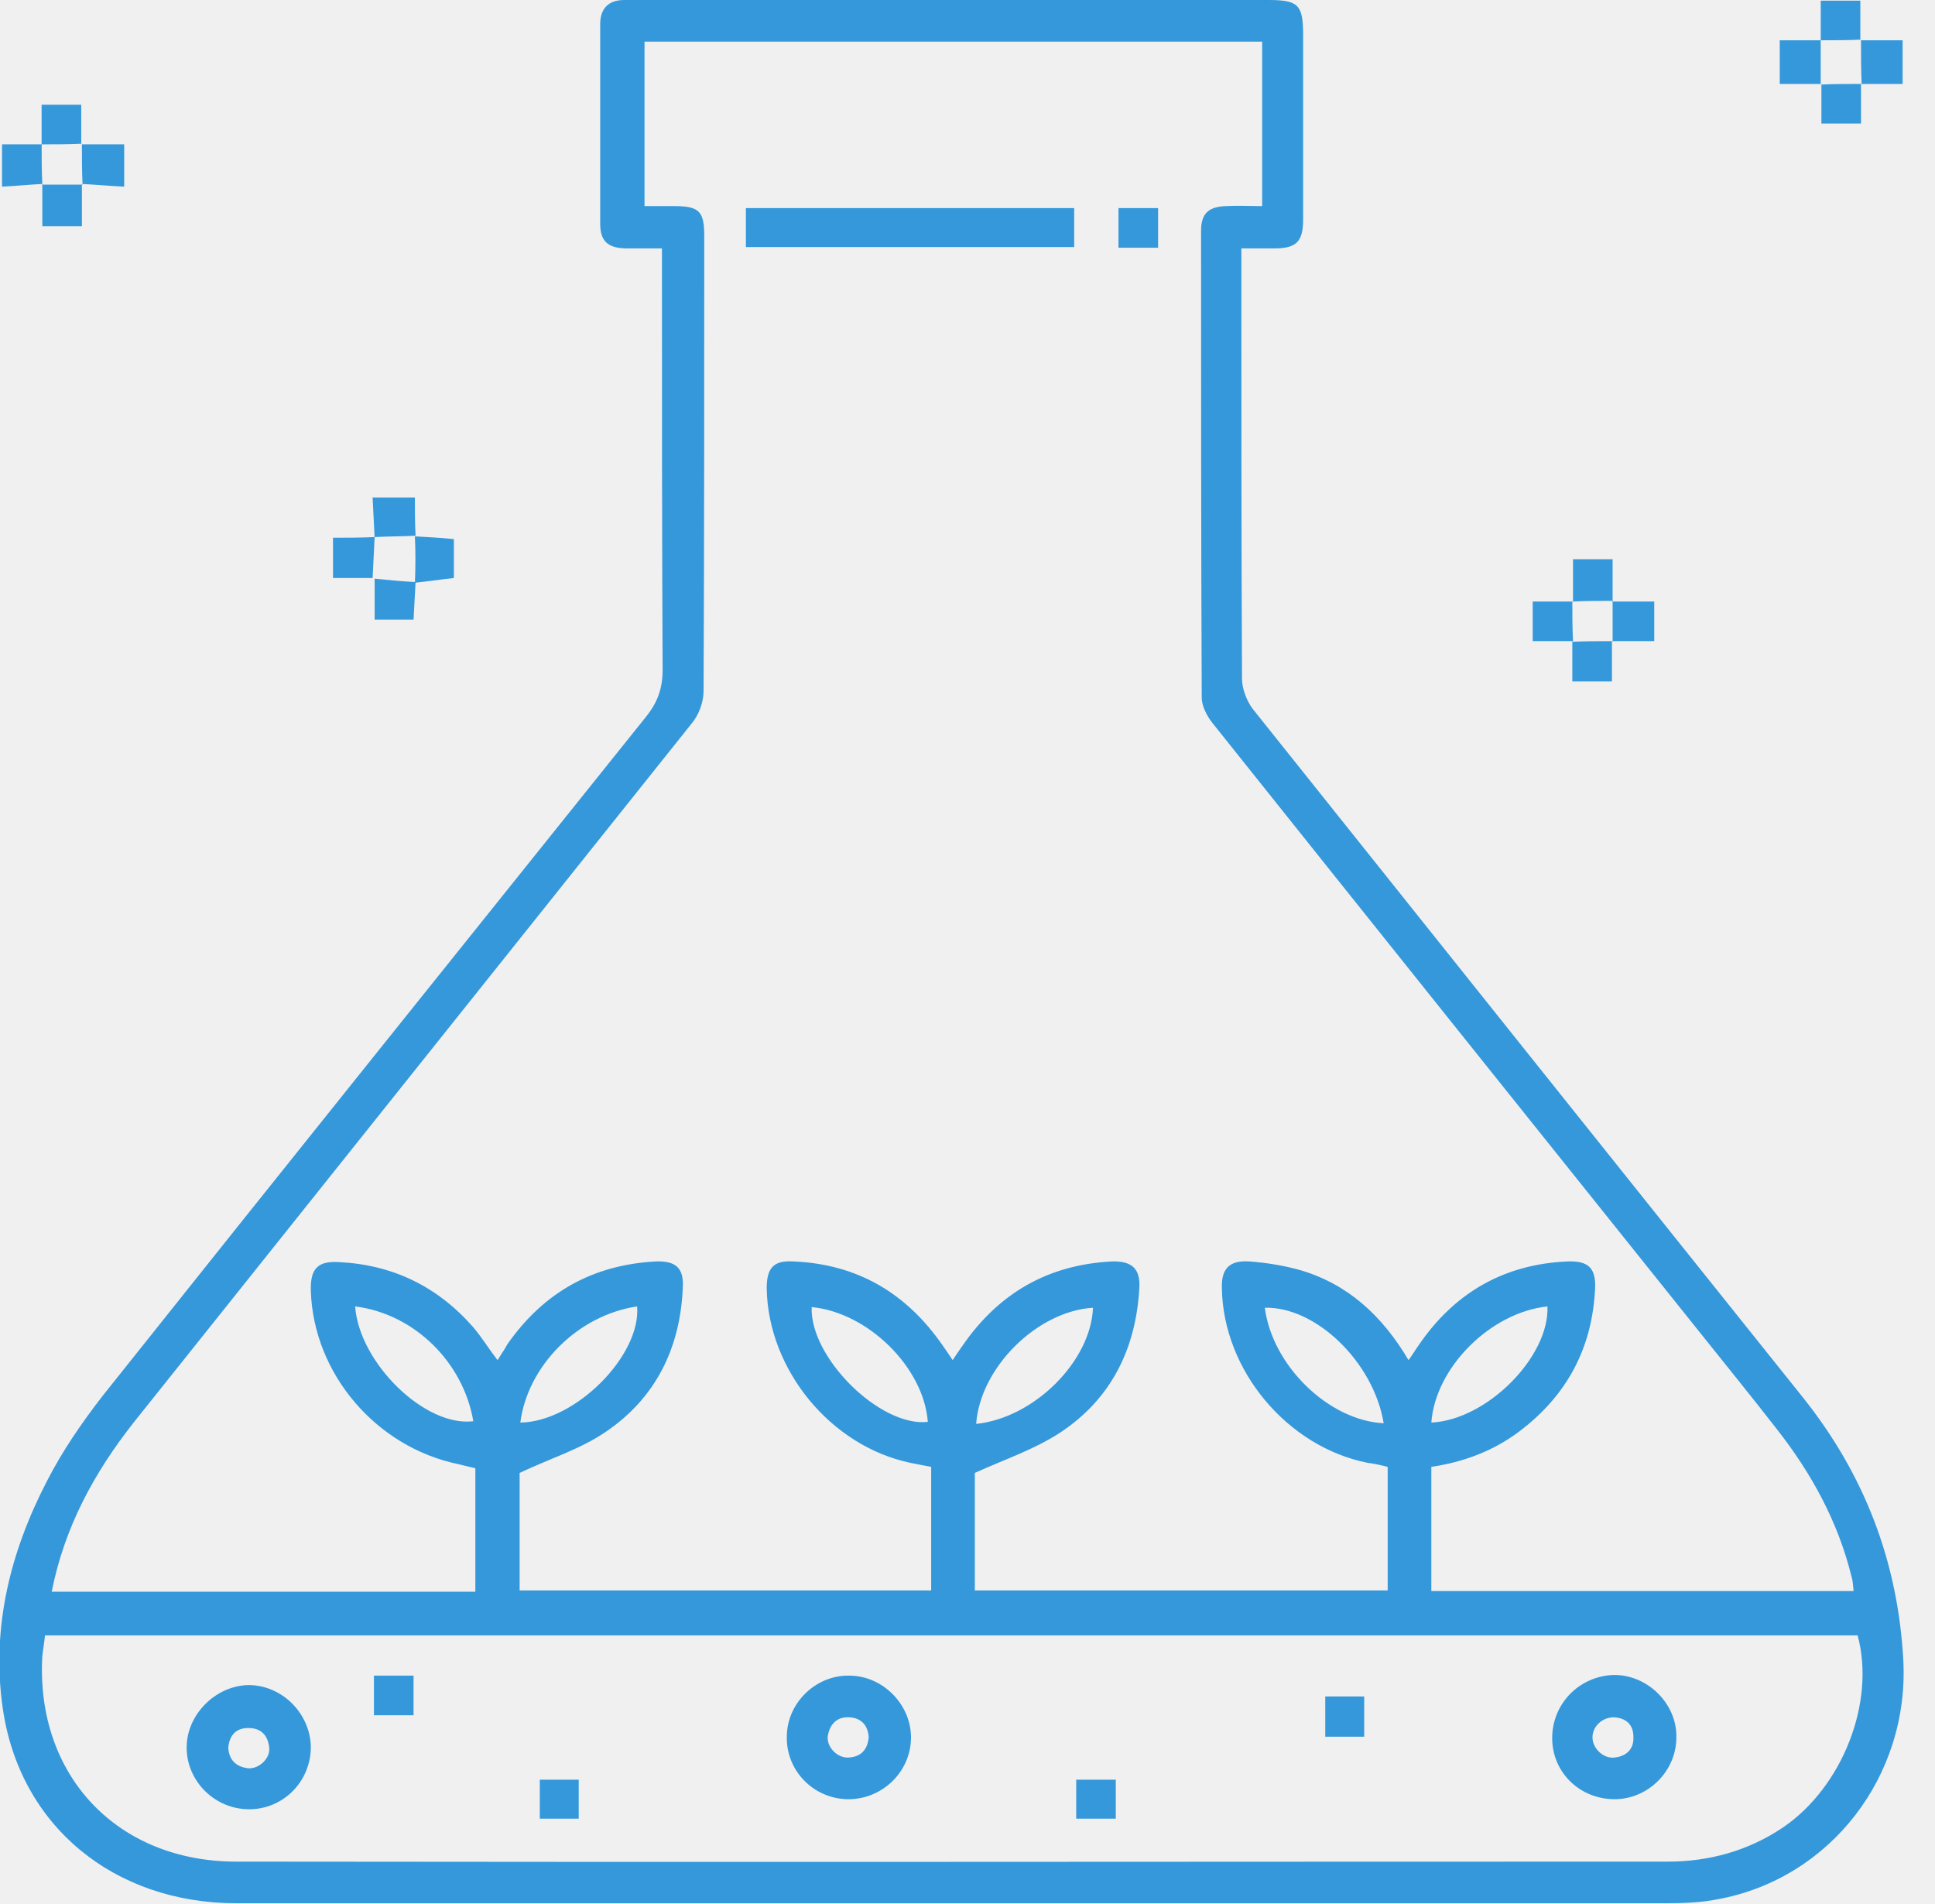
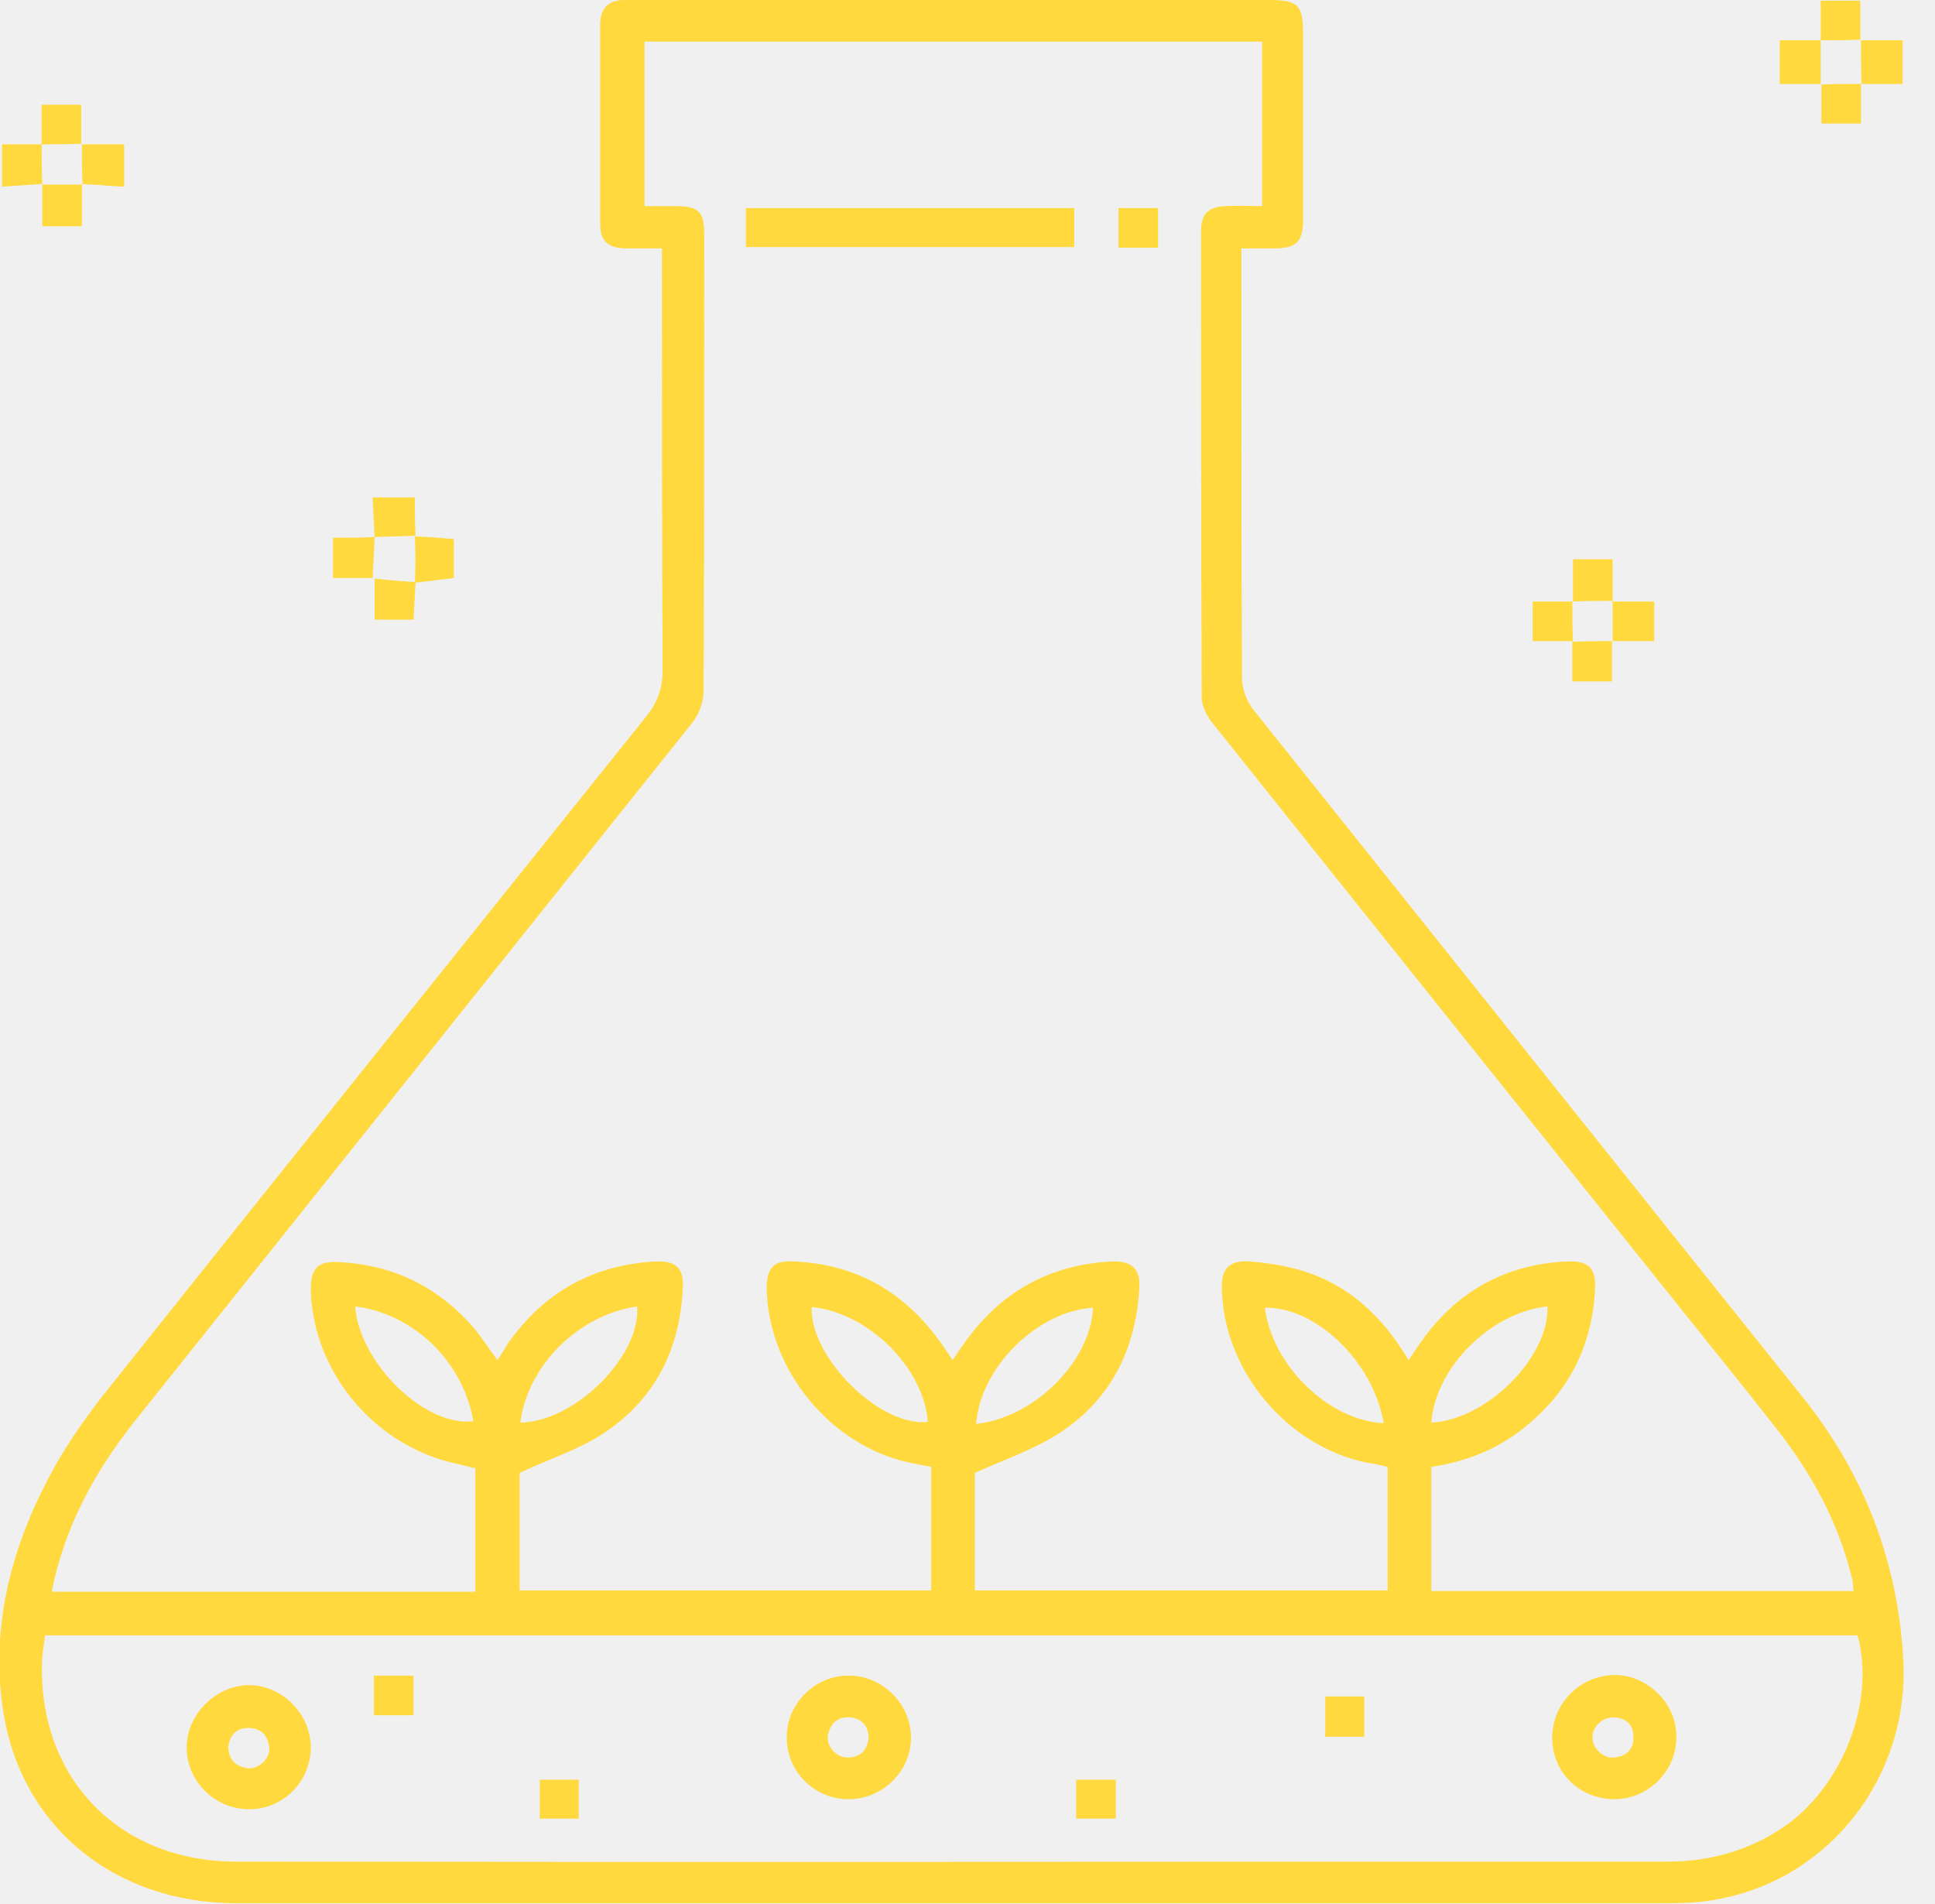
<svg xmlns="http://www.w3.org/2000/svg" width="61" height="60" viewBox="0 0 61 60" fill="none">
  <g clip-path="url(#clip0)">
-     <path d="M39.133 7.831C39.133 8.063 39.133 8.254 39.133 8.444C39.133 12.762 39.133 17.079 39.154 21.397C39.154 21.714 39.302 22.095 39.492 22.349C45.27 29.587 51.048 36.825 56.826 44.042C58.773 46.476 59.831 49.227 60.001 52.339C60.191 55.979 57.715 59.217 54.159 59.873C53.63 59.979 53.08 60 52.53 60C37.503 60 22.477 60 7.45 60C3.598 60 0.614 57.566 0.085 53.841C-0.275 51.323 0.318 48.931 1.482 46.688C1.969 45.736 2.582 44.847 3.239 44C8.932 36.847 14.646 29.735 20.36 22.603C20.72 22.159 20.889 21.714 20.889 21.122C20.868 16.931 20.868 12.72 20.868 8.529C20.868 8.317 20.868 8.106 20.868 7.831C20.445 7.831 20.064 7.831 19.704 7.831C19.154 7.81 18.921 7.598 18.921 7.048C18.921 4.952 18.921 2.857 18.921 0.762C18.921 0.275 19.175 0 19.683 0C19.81 0 19.937 0 20.043 0C26.688 0 33.334 0 39.979 0C40.932 0 41.08 0.148 41.08 1.101C41.08 3.048 41.08 4.974 41.08 6.921C41.08 7.619 40.868 7.831 40.17 7.831C39.852 7.831 39.514 7.831 39.133 7.831ZM1.63 50.18C6.117 50.18 10.54 50.18 14.985 50.18C14.985 48.868 14.985 47.598 14.985 46.286C14.794 46.243 14.625 46.201 14.456 46.159C11.873 45.63 9.884 43.323 9.799 40.698C9.778 40 10.011 39.746 10.688 39.788C12.381 39.873 13.778 40.55 14.9 41.82C15.175 42.138 15.408 42.519 15.683 42.878C15.746 42.794 15.789 42.709 15.831 42.645C15.895 42.561 15.937 42.476 16 42.37C17.143 40.741 18.688 39.873 20.678 39.767C21.313 39.746 21.567 39.979 21.524 40.614C21.44 42.519 20.657 44.085 19.09 45.143C18.286 45.693 17.313 45.989 16.381 46.434C16.381 47.598 16.381 48.868 16.381 50.138C20.72 50.138 25.038 50.138 29.355 50.138C29.355 48.804 29.355 47.534 29.355 46.243C29.122 46.201 28.91 46.159 28.699 46.116C26.18 45.587 24.212 43.175 24.17 40.614C24.17 39.979 24.381 39.725 25.016 39.767C27.027 39.852 28.572 40.762 29.715 42.413C29.821 42.561 29.905 42.688 30.032 42.878C30.159 42.688 30.244 42.561 30.35 42.413C31.492 40.762 33.038 39.873 35.048 39.767C35.683 39.746 35.958 40 35.916 40.614C35.81 42.519 35.027 44.106 33.419 45.164C32.614 45.693 31.662 46.011 30.731 46.434C30.731 47.577 30.731 48.847 30.731 50.138C35.069 50.138 39.387 50.138 43.746 50.138C43.746 49.46 43.746 48.825 43.746 48.191C43.746 47.534 43.746 46.9 43.746 46.243C43.492 46.18 43.302 46.138 43.112 46.116C40.572 45.608 38.561 43.196 38.519 40.614C38.498 40 38.752 39.725 39.387 39.767C39.937 39.809 40.466 39.894 40.995 40.042C42.498 40.487 43.577 41.481 44.403 42.878C44.53 42.709 44.614 42.561 44.72 42.413C45.842 40.762 47.408 39.852 49.419 39.767C50.053 39.746 50.307 39.958 50.286 40.593C50.202 42.497 49.397 44 47.873 45.143C47.048 45.757 46.117 46.095 45.122 46.243C45.122 47.577 45.122 48.847 45.122 50.159C49.567 50.159 53.99 50.159 58.434 50.159C58.413 49.989 58.413 49.841 58.371 49.714C57.948 47.979 57.101 46.434 56.001 45.037C55.196 44 54.35 42.963 53.524 41.926C48.424 35.556 43.323 29.185 38.223 22.794C38.053 22.582 37.884 22.265 37.884 21.989C37.863 17.079 37.863 12.191 37.863 7.28C37.863 6.73 38.096 6.519 38.646 6.497C39.027 6.476 39.408 6.497 39.789 6.497C39.789 4.698 39.789 3.005 39.789 1.312C33.27 1.312 26.794 1.312 20.318 1.312C20.318 3.048 20.318 4.762 20.318 6.497C20.657 6.497 20.953 6.497 21.249 6.497C22.053 6.497 22.201 6.667 22.201 7.45C22.201 12.233 22.201 17.016 22.18 21.778C22.18 22.138 22.032 22.54 21.799 22.815C15.937 30.159 10.075 37.503 4.212 44.847C2.963 46.434 2.032 48.148 1.63 50.18ZM1.418 51.556C1.397 51.788 1.355 52 1.334 52.212C1.122 55.958 3.683 58.688 7.45 58.688C22.498 58.709 37.524 58.688 52.572 58.688C53.884 58.688 55.112 58.349 56.212 57.608C58.075 56.339 59.133 53.672 58.561 51.556C39.535 51.556 20.508 51.556 1.418 51.556ZM43.62 44.868C43.302 42.942 41.482 41.185 39.873 41.227C40.106 43.048 41.884 44.783 43.62 44.868ZM30.773 44.889C32.614 44.698 34.392 42.9 34.456 41.227C32.699 41.333 30.9 43.111 30.773 44.889ZM16.403 44.847C18.138 44.825 20.212 42.73 20.085 41.185C18.223 41.46 16.635 43.048 16.403 44.847ZM45.122 44.847C46.879 44.762 48.847 42.773 48.783 41.185C46.985 41.376 45.249 43.111 45.122 44.847ZM25.588 41.206C25.524 42.794 27.747 44.995 29.249 44.825C29.122 43.111 27.366 41.376 25.588 41.206ZM11.196 41.185C11.323 42.963 13.397 44.995 14.921 44.804C14.604 42.942 13.059 41.418 11.196 41.185Z" fill="#3498db" />
-     <path d="M58.667 1.27C59.09 1.27 59.492 1.27 59.979 1.27C59.979 1.735 59.979 2.138 59.979 2.646C59.535 2.646 59.111 2.646 58.667 2.646L58.688 2.667C58.667 2.18 58.667 1.735 58.667 1.27Z" fill="#3498db" />
-     <path d="M11.81 16.931C11.789 17.355 11.768 17.778 11.747 18.222C11.323 18.222 10.943 18.222 10.498 18.222C10.498 17.82 10.498 17.439 10.498 16.952C10.921 16.952 11.366 16.952 11.81 16.931C11.81 16.931 11.81 16.952 11.81 16.931Z" fill="#3498db" />
-     <path d="M50.815 18.963C51.239 18.963 51.683 18.963 52.149 18.963C52.149 19.386 52.149 19.767 52.149 20.212C51.683 20.212 51.26 20.212 50.815 20.212L50.837 20.233C50.837 19.809 50.837 19.386 50.837 18.942L50.815 18.963Z" fill="#3498db" />
-     <path d="M57.397 2.646C56.974 2.646 56.572 2.646 56.106 2.646C56.106 2.159 56.106 1.757 56.106 1.27C56.551 1.27 56.974 1.27 57.397 1.27C57.397 1.735 57.397 2.18 57.397 2.646Z" fill="#3498db" />
-     <path d="M49.588 18.963C49.588 18.54 49.588 18.095 49.588 17.63C50.032 17.63 50.413 17.63 50.837 17.63C50.837 18.095 50.837 18.518 50.837 18.963L50.858 18.942C50.413 18.942 49.99 18.942 49.588 18.963Z" fill="#3498db" />
-     <path d="M13.08 16.91C13.482 16.931 13.884 16.952 14.308 16.995C14.308 17.418 14.308 17.799 14.308 18.222C13.905 18.265 13.503 18.328 13.08 18.37V18.392C13.101 17.862 13.101 17.376 13.08 16.91C13.08 16.91 13.101 16.889 13.08 16.91Z" fill="#3498db" />
-     <path d="M2.582 5.799C2.582 6.243 2.582 6.667 2.582 7.132C2.201 7.132 1.799 7.132 1.334 7.132C1.334 6.688 1.334 6.243 1.334 5.799L1.312 5.82C1.736 5.82 2.159 5.82 2.604 5.82L2.582 5.799Z" fill="#3498db" />
-     <path d="M2.582 4.55C3.026 4.55 3.45 4.55 3.915 4.55C3.915 5.016 3.915 5.397 3.915 5.884C3.45 5.862 3.005 5.82 2.582 5.799L2.603 5.82C2.582 5.397 2.582 4.974 2.582 4.55Z" fill="#3498db" />
-     <path d="M50.816 20.212C50.816 20.635 50.816 21.037 50.816 21.482C50.414 21.482 50.011 21.482 49.567 21.482C49.567 21.037 49.567 20.614 49.567 20.212L49.546 20.233C49.99 20.212 50.414 20.212 50.816 20.212Z" fill="#3498db" />
-     <path d="M49.588 20.212C49.165 20.212 48.763 20.212 48.318 20.212C48.318 19.767 48.318 19.386 48.318 18.963C48.763 18.963 49.186 18.963 49.588 18.963L49.567 18.942C49.567 19.365 49.567 19.788 49.588 20.212Z" fill="#3498db" />
-     <path d="M13.101 18.349C13.079 18.73 13.058 19.111 13.037 19.534C12.635 19.534 12.233 19.534 11.81 19.534C11.81 19.132 11.81 18.751 11.81 18.243C12.233 18.286 12.677 18.328 13.101 18.349C13.101 18.349 13.101 18.37 13.101 18.349Z" fill="#3498db" />
-     <path d="M13.101 16.889C12.656 16.91 12.233 16.91 11.788 16.931L11.81 16.952C11.788 16.55 11.767 16.127 11.746 15.682C12.212 15.682 12.614 15.682 13.079 15.682C13.079 16.106 13.079 16.508 13.101 16.889C13.101 16.889 13.079 16.91 13.101 16.889Z" fill="#3498db" />
-     <path d="M1.334 5.799C0.932 5.82 0.509 5.862 0.064 5.884C0.064 5.418 0.064 5.016 0.064 4.55C0.509 4.55 0.911 4.55 1.334 4.55L1.313 4.529C1.313 4.974 1.313 5.397 1.334 5.799Z" fill="#3498db" />
-     <path d="M1.312 4.55C1.312 4.148 1.312 3.746 1.312 3.302C1.736 3.302 2.138 3.302 2.561 3.302C2.561 3.725 2.561 4.127 2.561 4.55L2.582 4.529C2.159 4.55 1.736 4.55 1.312 4.55Z" fill="#3498db" />
-     <path d="M58.667 2.646C58.667 3.048 58.667 3.45 58.667 3.894C58.265 3.894 57.863 3.894 57.419 3.894C57.419 3.492 57.419 3.069 57.419 2.646L57.398 2.667C57.821 2.646 58.244 2.646 58.667 2.646Z" fill="#3498db" />
-     <path d="M57.398 1.27C57.398 0.868 57.398 0.466 57.398 0.021C57.821 0.021 58.202 0.021 58.646 0.021C58.646 0.444 58.646 0.847 58.646 1.27L58.667 1.249C58.244 1.27 57.821 1.27 57.398 1.27Z" fill="#3498db" />
-     <path d="M23.514 7.788C23.514 7.365 23.514 6.984 23.514 6.561C26.985 6.561 30.413 6.561 33.863 6.561C33.863 6.963 33.863 7.365 33.863 7.788C30.434 7.788 27.006 7.788 23.514 7.788Z" fill="#3498db" />
-     <path d="M36.508 7.81C36.064 7.81 35.683 7.81 35.26 7.81C35.26 7.386 35.26 6.984 35.26 6.561C35.683 6.561 36.085 6.561 36.508 6.561C36.508 6.984 36.508 7.365 36.508 7.81Z" fill="#3498db" />
-     <path d="M24.804 54.751C24.804 53.693 25.714 52.804 26.772 52.825C27.831 52.825 28.719 53.735 28.719 54.773C28.719 55.852 27.809 56.741 26.709 56.72C25.651 56.698 24.783 55.831 24.804 54.751ZM27.386 54.773C27.365 54.392 27.153 54.159 26.772 54.138C26.391 54.116 26.159 54.349 26.095 54.73C26.053 55.069 26.391 55.429 26.751 55.407C27.132 55.386 27.344 55.175 27.386 54.773Z" fill="#3498db" />
-     <path d="M48.932 54.794C48.932 53.714 49.778 52.846 50.858 52.804C51.916 52.783 52.868 53.693 52.847 54.773C52.847 55.831 51.958 56.72 50.9 56.72C49.799 56.72 48.932 55.873 48.932 54.794ZM50.879 54.138C50.498 54.138 50.202 54.434 50.202 54.773C50.202 55.111 50.54 55.45 50.9 55.407C51.281 55.365 51.514 55.132 51.492 54.751C51.492 54.349 51.239 54.159 50.879 54.138Z" fill="#3498db" />
-     <path d="M9.799 55.069C9.799 56.148 8.953 57.016 7.894 57.037C6.794 57.058 5.884 56.169 5.884 55.09C5.884 54.053 6.794 53.143 7.831 53.122C8.889 53.122 9.778 54.011 9.799 55.069ZM7.196 55.09C7.217 55.492 7.45 55.704 7.831 55.746C8.169 55.767 8.529 55.429 8.487 55.09C8.445 54.709 8.233 54.476 7.831 54.476C7.429 54.476 7.238 54.709 7.196 55.09Z" fill="#3498db" />
-     <path d="M43.006 54.751C42.583 54.751 42.202 54.751 41.778 54.751C41.778 54.328 41.778 53.926 41.778 53.481C42.18 53.481 42.583 53.481 43.006 53.481C43.006 53.905 43.006 54.307 43.006 54.751Z" fill="#3498db" />
-     <path d="M11.788 54.074C11.788 53.651 11.788 53.249 11.788 52.825C12.211 52.825 12.614 52.825 13.037 52.825C13.037 53.227 13.037 53.63 13.037 54.074C12.635 54.074 12.232 54.074 11.788 54.074Z" fill="#3498db" />
-     <path d="M33.927 57.333C33.927 56.91 33.927 56.529 33.927 56.106C34.35 56.106 34.731 56.106 35.175 56.106C35.175 56.487 35.175 56.889 35.175 57.333C34.794 57.333 34.392 57.333 33.927 57.333Z" fill="#3498db" />
-     <path d="M17.017 56.106C17.44 56.106 17.821 56.106 18.244 56.106C18.244 56.508 18.244 56.91 18.244 57.333C17.863 57.333 17.461 57.333 17.017 57.333C17.017 56.952 17.017 56.55 17.017 56.106Z" fill="#3498db" />
+     <path d="M39.133 7.831C39.133 8.063 39.133 8.254 39.133 8.444C39.133 12.762 39.133 17.079 39.154 21.397C39.154 21.714 39.302 22.095 39.492 22.349C45.27 29.587 51.048 36.825 56.826 44.042C58.773 46.476 59.831 49.227 60.001 52.339C60.191 55.979 57.715 59.217 54.159 59.873C53.63 59.979 53.08 60 52.53 60C37.503 60 22.477 60 7.45 60C3.598 60 0.614 57.566 0.085 53.841C-0.275 51.323 0.318 48.931 1.482 46.688C1.969 45.736 2.582 44.847 3.239 44C8.932 36.847 14.646 29.735 20.36 22.603C20.72 22.159 20.889 21.714 20.889 21.122C20.868 16.931 20.868 12.72 20.868 8.529C20.868 8.317 20.868 8.106 20.868 7.831C20.445 7.831 20.064 7.831 19.704 7.831C19.154 7.81 18.921 7.598 18.921 7.048C18.921 4.952 18.921 2.857 18.921 0.762C18.921 0.275 19.175 0 19.683 0C19.81 0 19.937 0 20.043 0C26.688 0 33.334 0 39.979 0C40.932 0 41.08 0.148 41.08 1.101C41.08 3.048 41.08 4.974 41.08 6.921C41.08 7.619 40.868 7.831 40.17 7.831C39.852 7.831 39.514 7.831 39.133 7.831ZM1.63 50.18C6.117 50.18 10.54 50.18 14.985 50.18C14.985 48.868 14.985 47.598 14.985 46.286C14.794 46.243 14.625 46.201 14.456 46.159C11.873 45.63 9.884 43.323 9.799 40.698C9.778 40 10.011 39.746 10.688 39.788C12.381 39.873 13.778 40.55 14.9 41.82C15.175 42.138 15.408 42.519 15.683 42.878C15.746 42.794 15.789 42.709 15.831 42.645C15.895 42.561 15.937 42.476 16 42.37C17.143 40.741 18.688 39.873 20.678 39.767C21.313 39.746 21.567 39.979 21.524 40.614C21.44 42.519 20.657 44.085 19.09 45.143C18.286 45.693 17.313 45.989 16.381 46.434C16.381 47.598 16.381 48.868 16.381 50.138C20.72 50.138 25.038 50.138 29.355 50.138C29.355 48.804 29.355 47.534 29.355 46.243C29.122 46.201 28.91 46.159 28.699 46.116C26.18 45.587 24.212 43.175 24.17 40.614C24.17 39.979 24.381 39.725 25.016 39.767C27.027 39.852 28.572 40.762 29.715 42.413C29.821 42.561 29.905 42.688 30.032 42.878C30.159 42.688 30.244 42.561 30.35 42.413C31.492 40.762 33.038 39.873 35.048 39.767C35.683 39.746 35.958 40 35.916 40.614C35.81 42.519 35.027 44.106 33.419 45.164C32.614 45.693 31.662 46.011 30.731 46.434C30.731 47.577 30.731 48.847 30.731 50.138C35.069 50.138 39.387 50.138 43.746 50.138C43.746 49.46 43.746 48.825 43.746 48.191C43.746 47.534 43.746 46.9 43.746 46.243C43.492 46.18 43.302 46.138 43.112 46.116C40.572 45.608 38.561 43.196 38.519 40.614C38.498 40 38.752 39.725 39.387 39.767C39.937 39.809 40.466 39.894 40.995 40.042C42.498 40.487 43.577 41.481 44.403 42.878C44.53 42.709 44.614 42.561 44.72 42.413C45.842 40.762 47.408 39.852 49.419 39.767C50.053 39.746 50.307 39.958 50.286 40.593C50.202 42.497 49.397 44 47.873 45.143C47.048 45.757 46.117 46.095 45.122 46.243C45.122 47.577 45.122 48.847 45.122 50.159C49.567 50.159 53.99 50.159 58.434 50.159C58.413 49.989 58.413 49.841 58.371 49.714C57.948 47.979 57.101 46.434 56.001 45.037C55.196 44 54.35 42.963 53.524 41.926C48.424 35.556 43.323 29.185 38.223 22.794C38.053 22.582 37.884 22.265 37.884 21.989C37.863 17.079 37.863 12.191 37.863 7.28C37.863 6.73 38.096 6.519 38.646 6.497C39.027 6.476 39.408 6.497 39.789 6.497C39.789 4.698 39.789 3.005 39.789 1.312C33.27 1.312 26.794 1.312 20.318 1.312C20.318 3.048 20.318 4.762 20.318 6.497C20.657 6.497 20.953 6.497 21.249 6.497C22.053 6.497 22.201 6.667 22.201 7.45C22.201 12.233 22.201 17.016 22.18 21.778C22.18 22.138 22.032 22.54 21.799 22.815C15.937 30.159 10.075 37.503 4.212 44.847C2.963 46.434 2.032 48.148 1.63 50.18ZM1.418 51.556C1.397 51.788 1.355 52 1.334 52.212C1.122 55.958 3.683 58.688 7.45 58.688C22.498 58.709 37.524 58.688 52.572 58.688C53.884 58.688 55.112 58.349 56.212 57.608C58.075 56.339 59.133 53.672 58.561 51.556C39.535 51.556 20.508 51.556 1.418 51.556ZM43.62 44.868C43.302 42.942 41.482 41.185 39.873 41.227C40.106 43.048 41.884 44.783 43.62 44.868ZM30.773 44.889C32.614 44.698 34.392 42.9 34.456 41.227C32.699 41.333 30.9 43.111 30.773 44.889ZM16.403 44.847C18.138 44.825 20.212 42.73 20.085 41.185C18.223 41.46 16.635 43.048 16.403 44.847ZM45.122 44.847C46.879 44.762 48.847 42.773 48.783 41.185C46.985 41.376 45.249 43.111 45.122 44.847ZM25.588 41.206C25.524 42.794 27.747 44.995 29.249 44.825C29.122 43.111 27.366 41.376 25.588 41.206ZM11.196 41.185C11.323 42.963 13.397 44.995 14.921 44.804C14.604 42.942 13.059 41.418 11.196 41.185Z" fill="#FFD93D" />
+     <path d="M58.667 1.27C59.09 1.27 59.492 1.27 59.979 1.27C59.979 1.735 59.979 2.138 59.979 2.646C59.535 2.646 59.111 2.646 58.667 2.646L58.688 2.667C58.667 2.18 58.667 1.735 58.667 1.27Z" fill="#FFD93D" />
+     <path d="M11.81 16.931C11.789 17.355 11.768 17.778 11.747 18.222C11.323 18.222 10.943 18.222 10.498 18.222C10.498 17.82 10.498 17.439 10.498 16.952C10.921 16.952 11.366 16.952 11.81 16.931C11.81 16.931 11.81 16.952 11.81 16.931Z" fill="#FFD93D" />
+     <path d="M50.815 18.963C51.239 18.963 51.683 18.963 52.149 18.963C52.149 19.386 52.149 19.767 52.149 20.212C51.683 20.212 51.26 20.212 50.815 20.212L50.837 20.233C50.837 19.809 50.837 19.386 50.837 18.942L50.815 18.963Z" fill="#FFD93D" />
+     <path d="M57.397 2.646C56.974 2.646 56.572 2.646 56.106 2.646C56.106 2.159 56.106 1.757 56.106 1.27C56.551 1.27 56.974 1.27 57.397 1.27C57.397 1.735 57.397 2.18 57.397 2.646Z" fill="#FFD93D" />
+     <path d="M49.588 18.963C49.588 18.54 49.588 18.095 49.588 17.63C50.032 17.63 50.413 17.63 50.837 17.63C50.837 18.095 50.837 18.518 50.837 18.963L50.858 18.942C50.413 18.942 49.99 18.942 49.588 18.963Z" fill="#FFD93D" />
+     <path d="M13.08 16.91C13.482 16.931 13.884 16.952 14.308 16.995C14.308 17.418 14.308 17.799 14.308 18.222C13.905 18.265 13.503 18.328 13.08 18.37V18.392C13.101 17.862 13.101 17.376 13.08 16.91C13.08 16.91 13.101 16.889 13.08 16.91Z" fill="#FFD93D" />
+     <path d="M2.582 5.799C2.582 6.243 2.582 6.667 2.582 7.132C2.201 7.132 1.799 7.132 1.334 7.132C1.334 6.688 1.334 6.243 1.334 5.799L1.312 5.82C1.736 5.82 2.159 5.82 2.604 5.82L2.582 5.799Z" fill="#FFD93D" />
+     <path d="M2.582 4.55C3.026 4.55 3.45 4.55 3.915 4.55C3.915 5.016 3.915 5.397 3.915 5.884C3.45 5.862 3.005 5.82 2.582 5.799L2.603 5.82C2.582 5.397 2.582 4.974 2.582 4.55Z" fill="#FFD93D" />
+     <path d="M50.816 20.212C50.816 20.635 50.816 21.037 50.816 21.482C50.414 21.482 50.011 21.482 49.567 21.482C49.567 21.037 49.567 20.614 49.567 20.212L49.546 20.233C49.99 20.212 50.414 20.212 50.816 20.212Z" fill="#FFD93D" />
+     <path d="M49.588 20.212C49.165 20.212 48.763 20.212 48.318 20.212C48.318 19.767 48.318 19.386 48.318 18.963C48.763 18.963 49.186 18.963 49.588 18.963L49.567 18.942C49.567 19.365 49.567 19.788 49.588 20.212Z" fill="#FFD93D" />
+     <path d="M13.101 18.349C13.079 18.73 13.058 19.111 13.037 19.534C12.635 19.534 12.233 19.534 11.81 19.534C11.81 19.132 11.81 18.751 11.81 18.243C12.233 18.286 12.677 18.328 13.101 18.349C13.101 18.349 13.101 18.37 13.101 18.349Z" fill="#FFD93D" />
+     <path d="M13.101 16.889C12.656 16.91 12.233 16.91 11.788 16.931L11.81 16.952C11.788 16.55 11.767 16.127 11.746 15.682C12.212 15.682 12.614 15.682 13.079 15.682C13.079 16.106 13.079 16.508 13.101 16.889C13.101 16.889 13.079 16.91 13.101 16.889Z" fill="#FFD93D" />
+     <path d="M1.334 5.799C0.932 5.82 0.509 5.862 0.064 5.884C0.064 5.418 0.064 5.016 0.064 4.55C0.509 4.55 0.911 4.55 1.334 4.55L1.313 4.529C1.313 4.974 1.313 5.397 1.334 5.799Z" fill="#FFD93D" />
+     <path d="M1.312 4.55C1.312 4.148 1.312 3.746 1.312 3.302C1.736 3.302 2.138 3.302 2.561 3.302C2.561 3.725 2.561 4.127 2.561 4.55L2.582 4.529C2.159 4.55 1.736 4.55 1.312 4.55Z" fill="#FFD93D" />
+     <path d="M58.667 2.646C58.667 3.048 58.667 3.45 58.667 3.894C58.265 3.894 57.863 3.894 57.419 3.894C57.419 3.492 57.419 3.069 57.419 2.646L57.398 2.667C57.821 2.646 58.244 2.646 58.667 2.646Z" fill="#FFD93D" />
+     <path d="M57.398 1.27C57.398 0.868 57.398 0.466 57.398 0.021C57.821 0.021 58.202 0.021 58.646 0.021C58.646 0.444 58.646 0.847 58.646 1.27L58.667 1.249C58.244 1.27 57.821 1.27 57.398 1.27Z" fill="#FFD93D" />
+     <path d="M23.514 7.788C23.514 7.365 23.514 6.984 23.514 6.561C26.985 6.561 30.413 6.561 33.863 6.561C33.863 6.963 33.863 7.365 33.863 7.788C30.434 7.788 27.006 7.788 23.514 7.788Z" fill="#FFD93D" />
+     <path d="M36.508 7.81C36.064 7.81 35.683 7.81 35.26 7.81C35.26 7.386 35.26 6.984 35.26 6.561C35.683 6.561 36.085 6.561 36.508 6.561C36.508 6.984 36.508 7.365 36.508 7.81Z" fill="#FFD93D" />
+     <path d="M24.804 54.751C24.804 53.693 25.714 52.804 26.772 52.825C27.831 52.825 28.719 53.735 28.719 54.773C28.719 55.852 27.809 56.741 26.709 56.72C25.651 56.698 24.783 55.831 24.804 54.751ZM27.386 54.773C27.365 54.392 27.153 54.159 26.772 54.138C26.391 54.116 26.159 54.349 26.095 54.73C26.053 55.069 26.391 55.429 26.751 55.407C27.132 55.386 27.344 55.175 27.386 54.773Z" fill="#FFD93D" />
+     <path d="M48.932 54.794C48.932 53.714 49.778 52.846 50.858 52.804C51.916 52.783 52.868 53.693 52.847 54.773C52.847 55.831 51.958 56.72 50.9 56.72C49.799 56.72 48.932 55.873 48.932 54.794ZM50.879 54.138C50.498 54.138 50.202 54.434 50.202 54.773C50.202 55.111 50.54 55.45 50.9 55.407C51.281 55.365 51.514 55.132 51.492 54.751C51.492 54.349 51.239 54.159 50.879 54.138Z" fill="#FFD93D" />
+     <path d="M9.799 55.069C9.799 56.148 8.953 57.016 7.894 57.037C6.794 57.058 5.884 56.169 5.884 55.09C5.884 54.053 6.794 53.143 7.831 53.122C8.889 53.122 9.778 54.011 9.799 55.069ZM7.196 55.09C7.217 55.492 7.45 55.704 7.831 55.746C8.169 55.767 8.529 55.429 8.487 55.09C8.445 54.709 8.233 54.476 7.831 54.476C7.429 54.476 7.238 54.709 7.196 55.09Z" fill="#FFD93D" />
+     <path d="M43.006 54.751C42.583 54.751 42.202 54.751 41.778 54.751C41.778 54.328 41.778 53.926 41.778 53.481C42.18 53.481 42.583 53.481 43.006 53.481C43.006 53.905 43.006 54.307 43.006 54.751Z" fill="#FFD93D" />
+     <path d="M11.788 54.074C11.788 53.651 11.788 53.249 11.788 52.825C12.211 52.825 12.614 52.825 13.037 52.825C13.037 53.227 13.037 53.63 13.037 54.074C12.635 54.074 12.232 54.074 11.788 54.074Z" fill="#FFD93D" />
+     <path d="M33.927 57.333C33.927 56.91 33.927 56.529 33.927 56.106C34.35 56.106 34.731 56.106 35.175 56.106C35.175 56.487 35.175 56.889 35.175 57.333C34.794 57.333 34.392 57.333 33.927 57.333Z" fill="#FFD93D" />
+     <path d="M17.017 56.106C17.44 56.106 17.821 56.106 18.244 56.106C18.244 56.508 18.244 56.91 18.244 57.333C17.863 57.333 17.461 57.333 17.017 57.333C17.017 56.952 17.017 56.55 17.017 56.106Z" fill="#FFD93D" />
  </g>
  <defs>
    <clipPath id="clip0">
      <rect width="60.021" height="60" fill="white" />
    </clipPath>
  </defs>
</svg>
